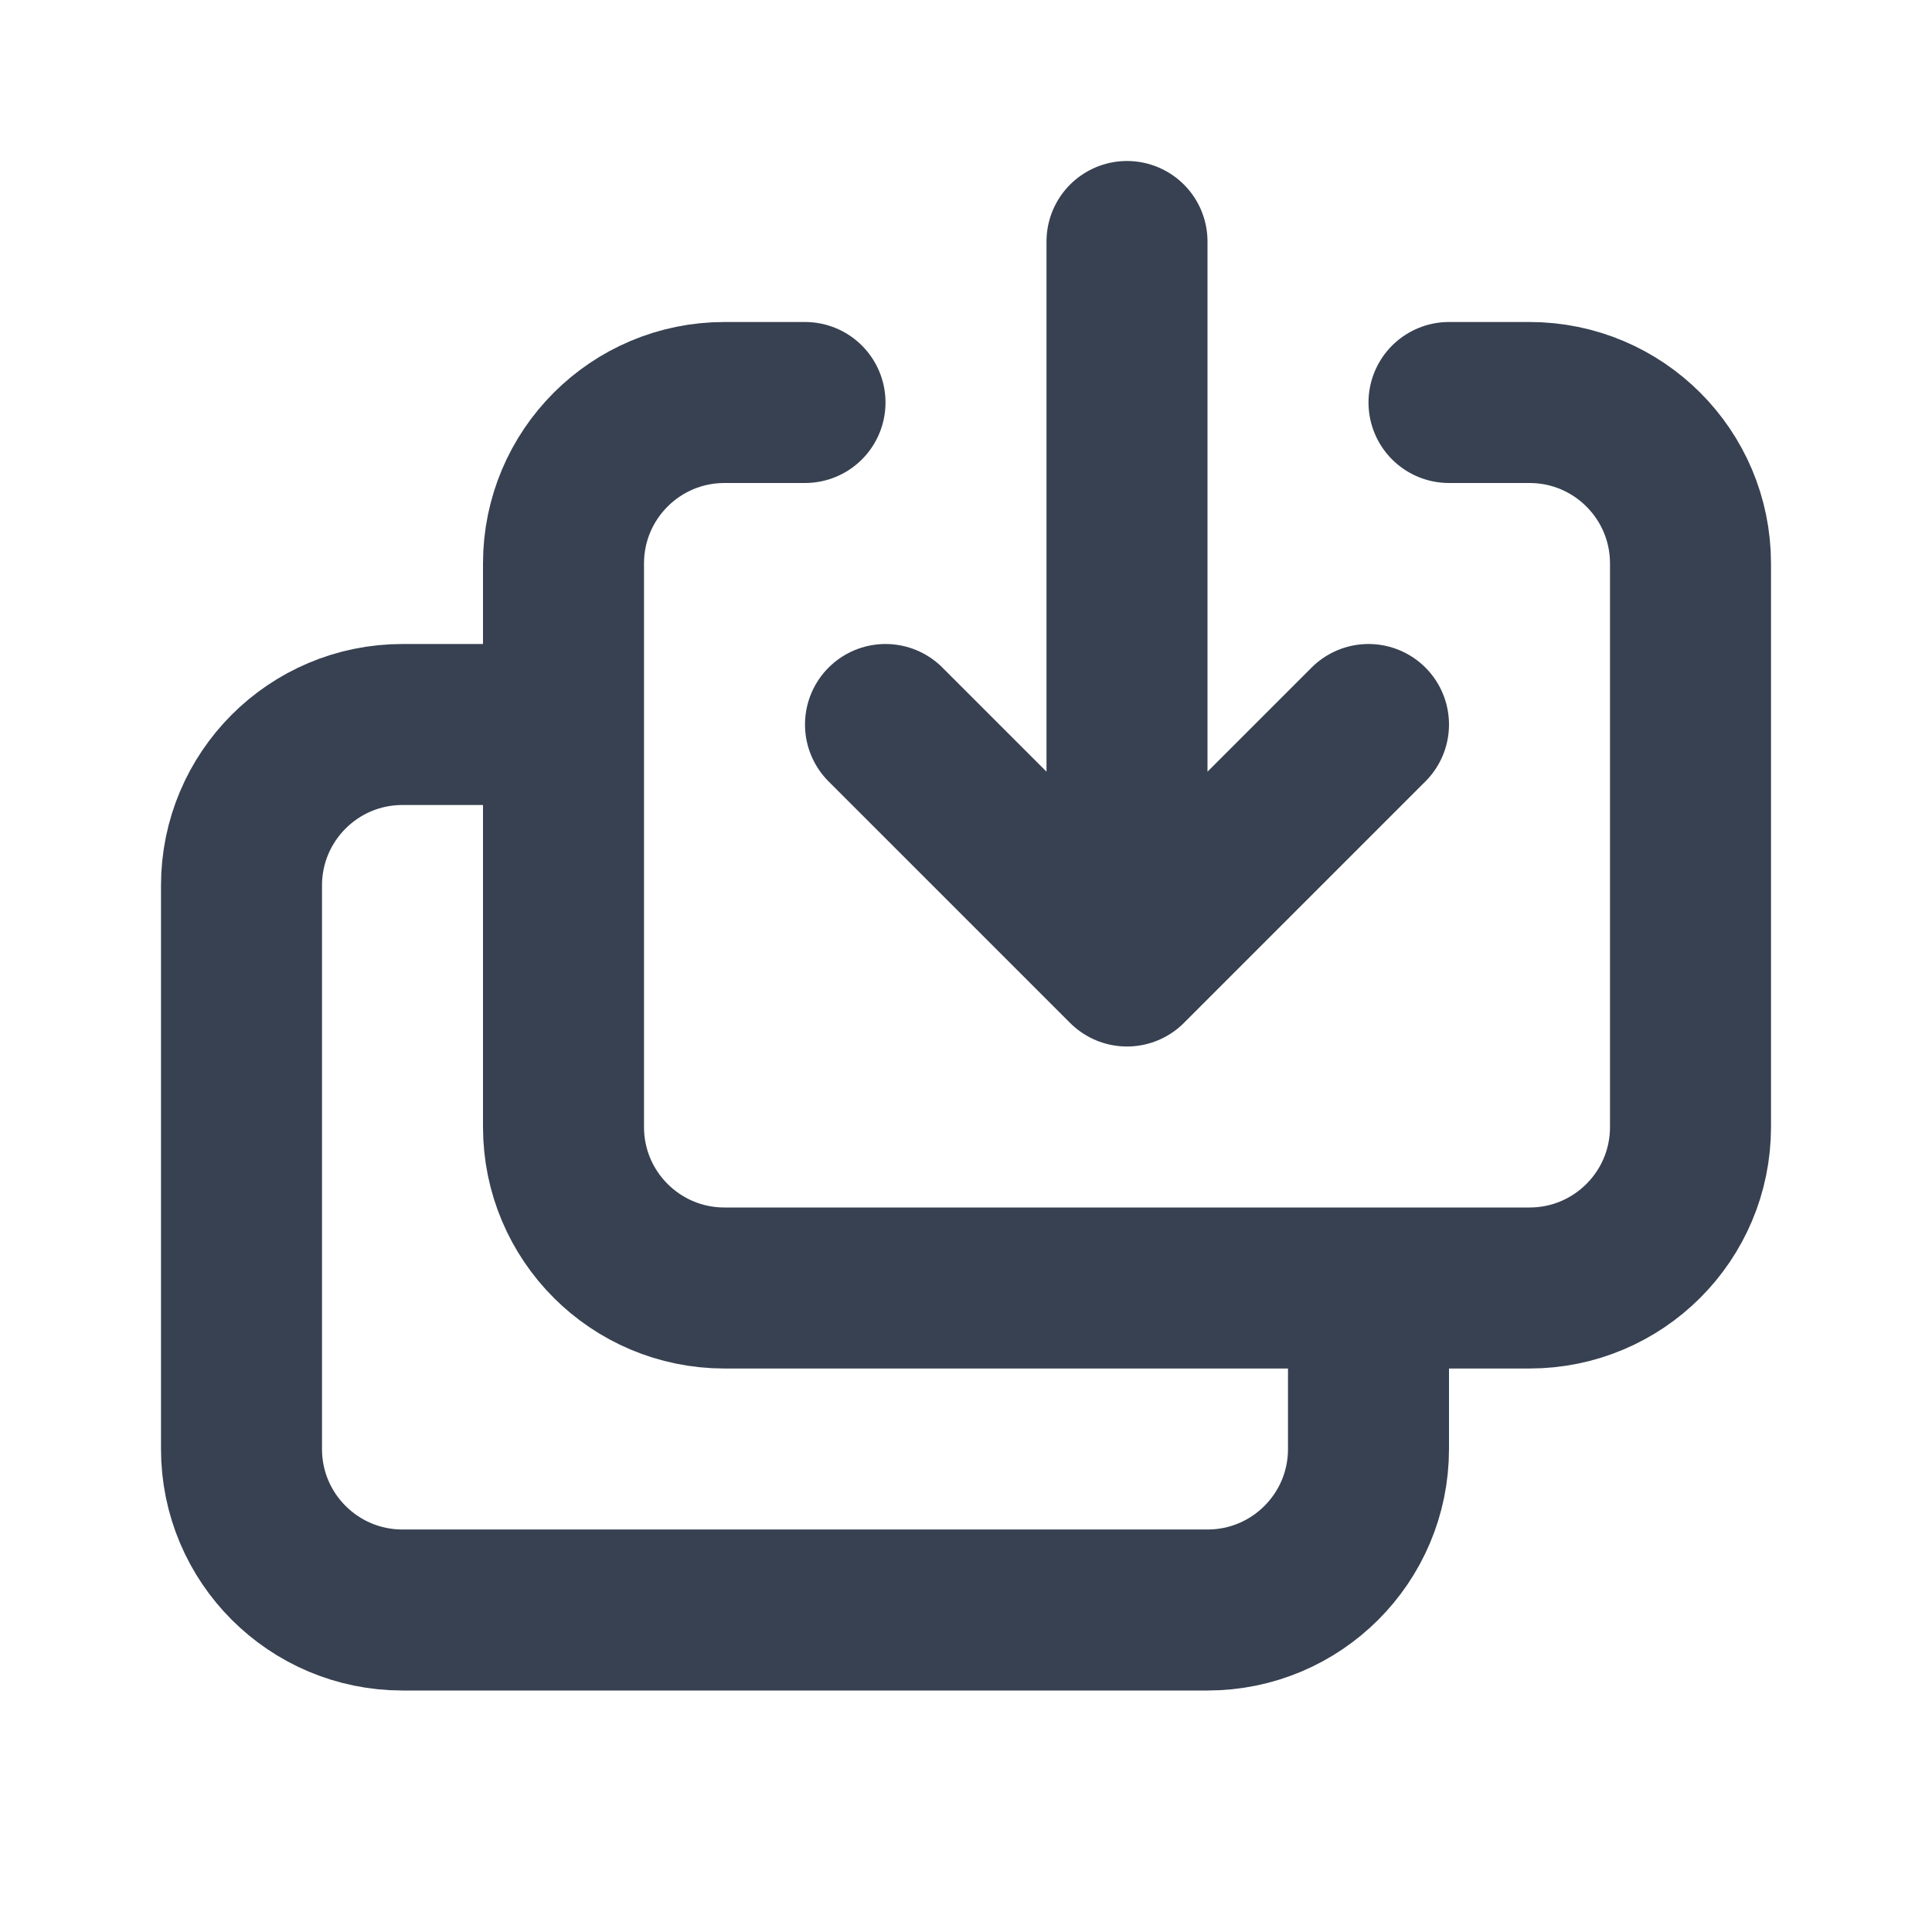
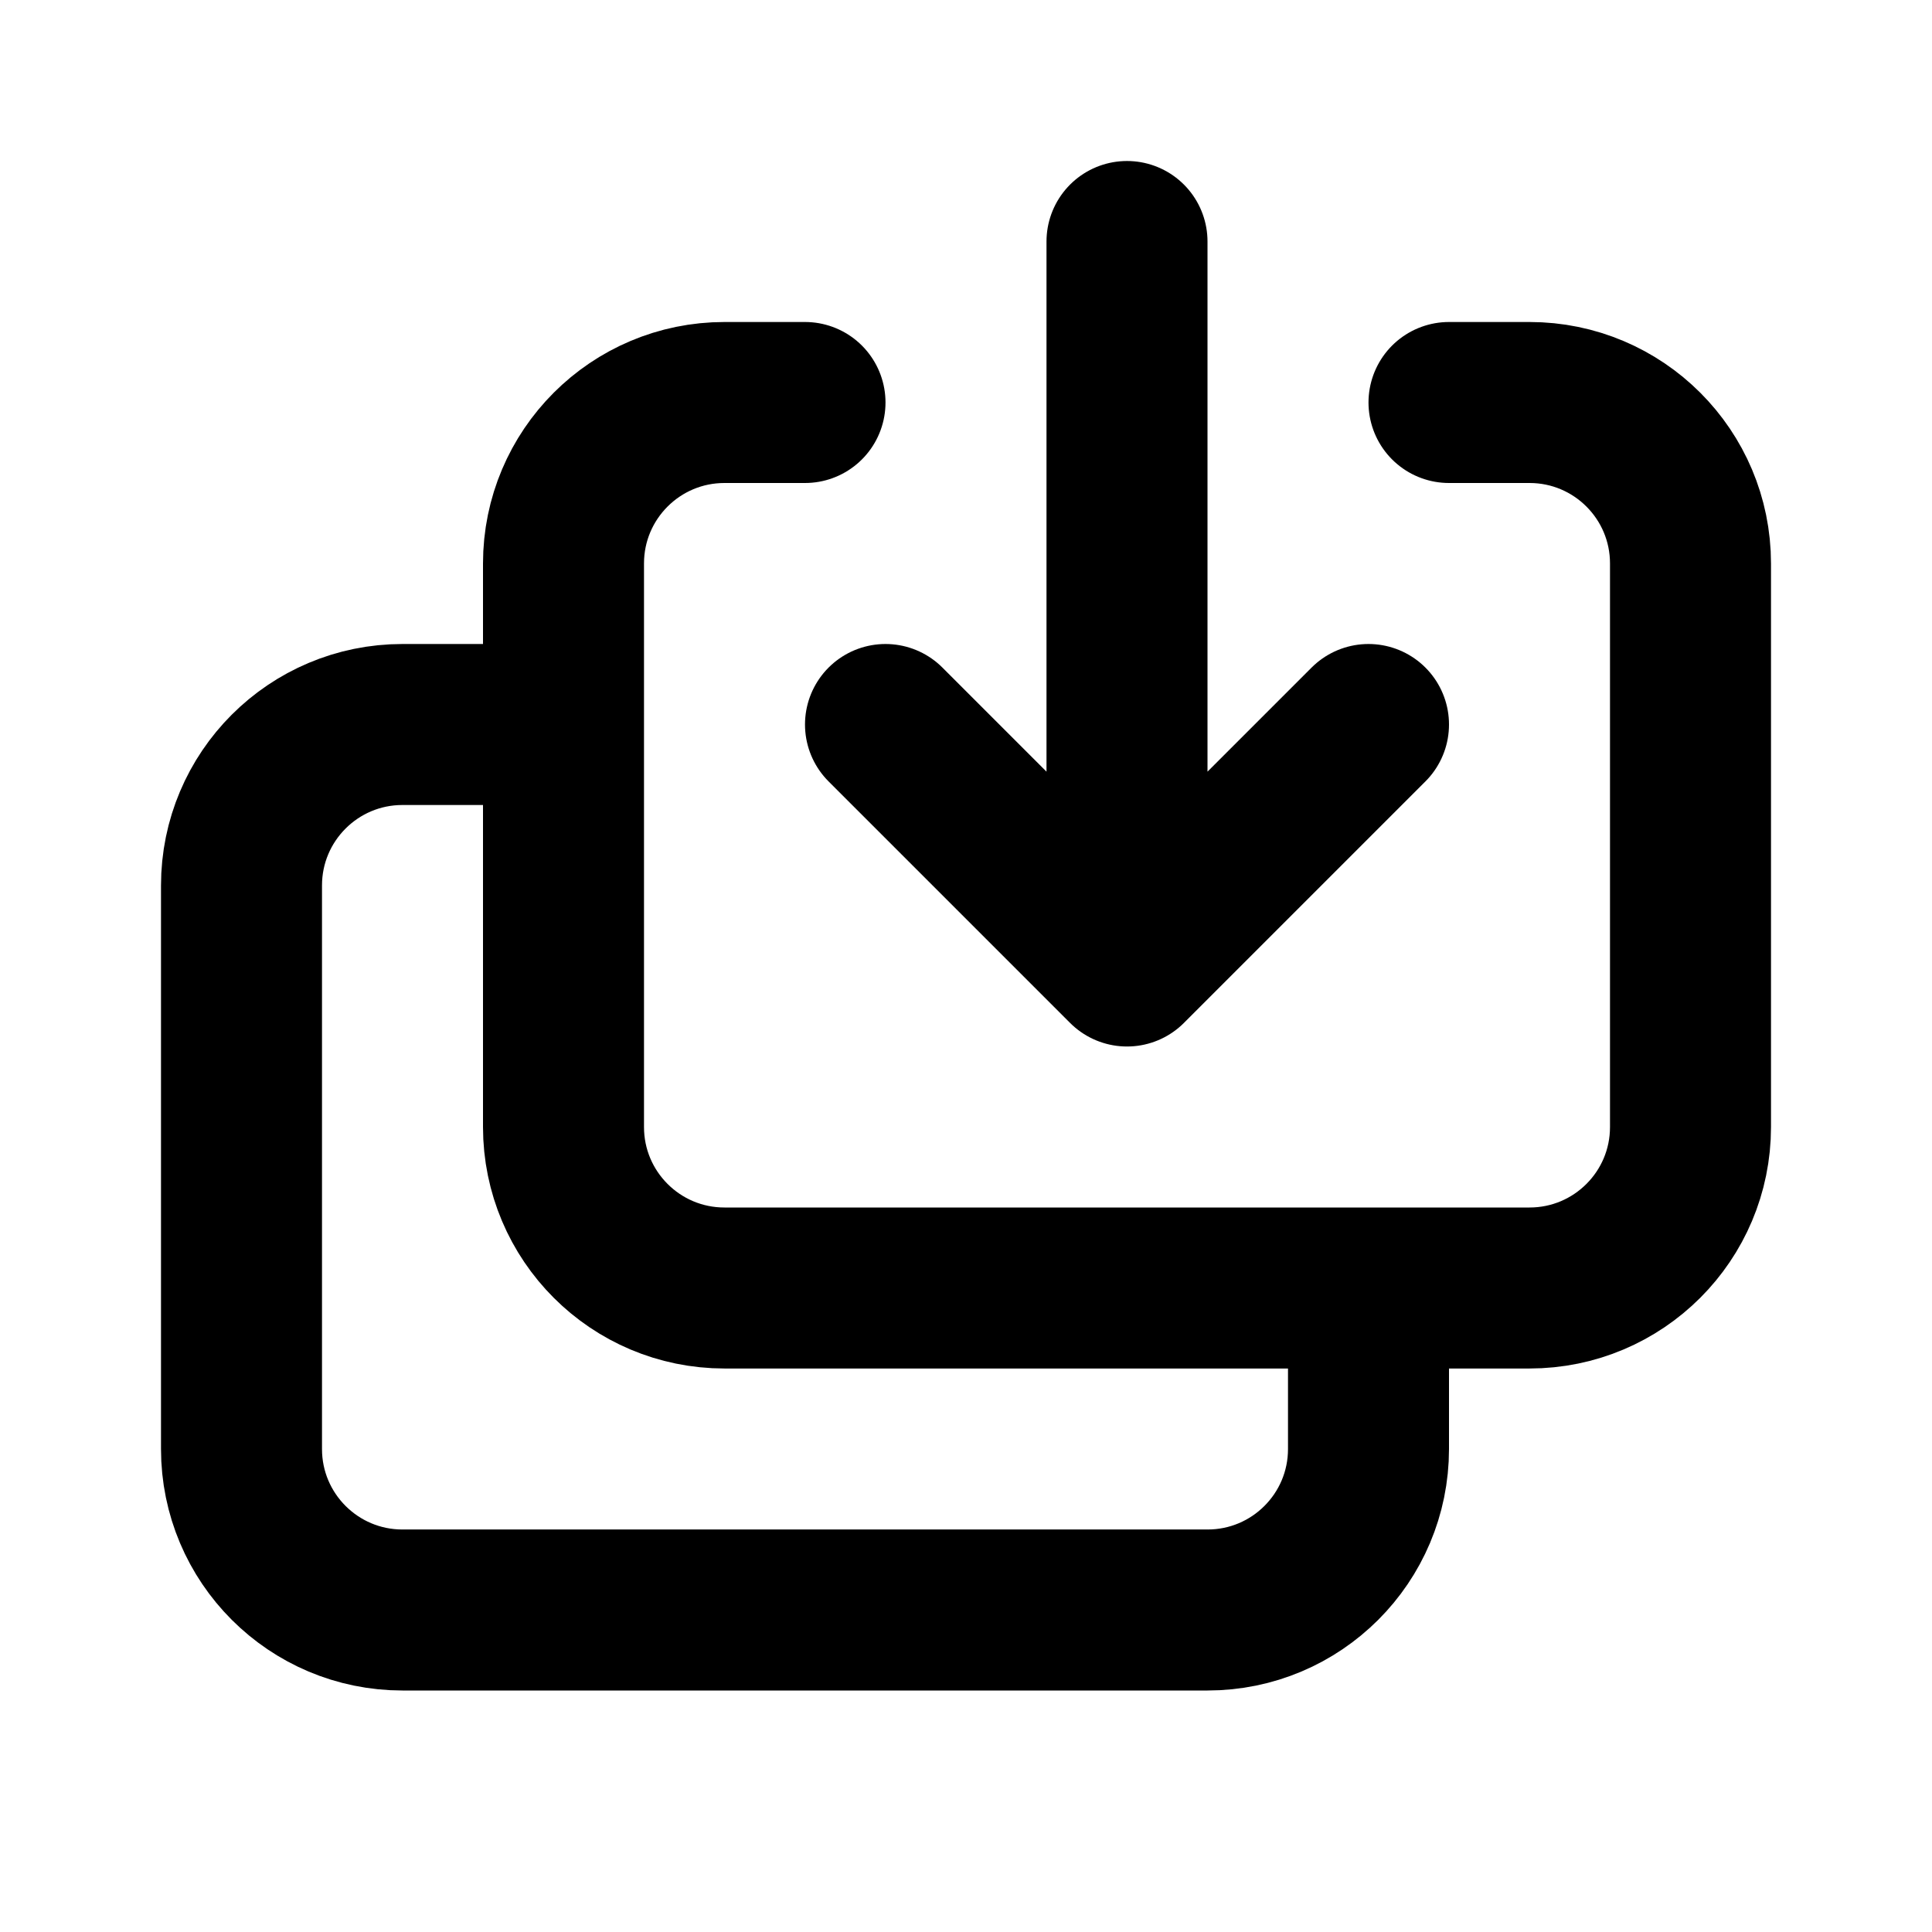
<svg xmlns="http://www.w3.org/2000/svg" width="24" height="24" viewBox="0 0 24 24" fill="none">
-   <path d="M17 16V18C17 19.105 16.105 20 15 20H5C3.895 20 3 19.105 3 18V11C3 9.895 3.895 9 5 9H7M10 5H9C7.895 5 7 5.895 7 7V14C7 15.105 7.895 16 9 16H19C20.105 16 21 15.105 21 14V7C21 5.895 20.105 5 19 5H18M17 9L14 12M14 12L11 9M14 12L14 3" stroke="#374151" stroke-width="2" stroke-linecap="round" stroke-linejoin="round" />
+   <path d="M17 16V18C17 19.105 16.105 20 15 20H5C3.895 20 3 19.105 3 18V11C3 9.895 3.895 9 5 9H7M10 5H9C7.895 5 7 5.895 7 7V14C7 15.105 7.895 16 9 16H19C20.105 16 21 15.105 21 14V7C21 5.895 20.105 5 19 5H18M17 9L14 12M14 12L11 9M14 12L14 3" stroke="currentColor" stroke-width="2" stroke-linecap="round" stroke-linejoin="round" />
</svg>
